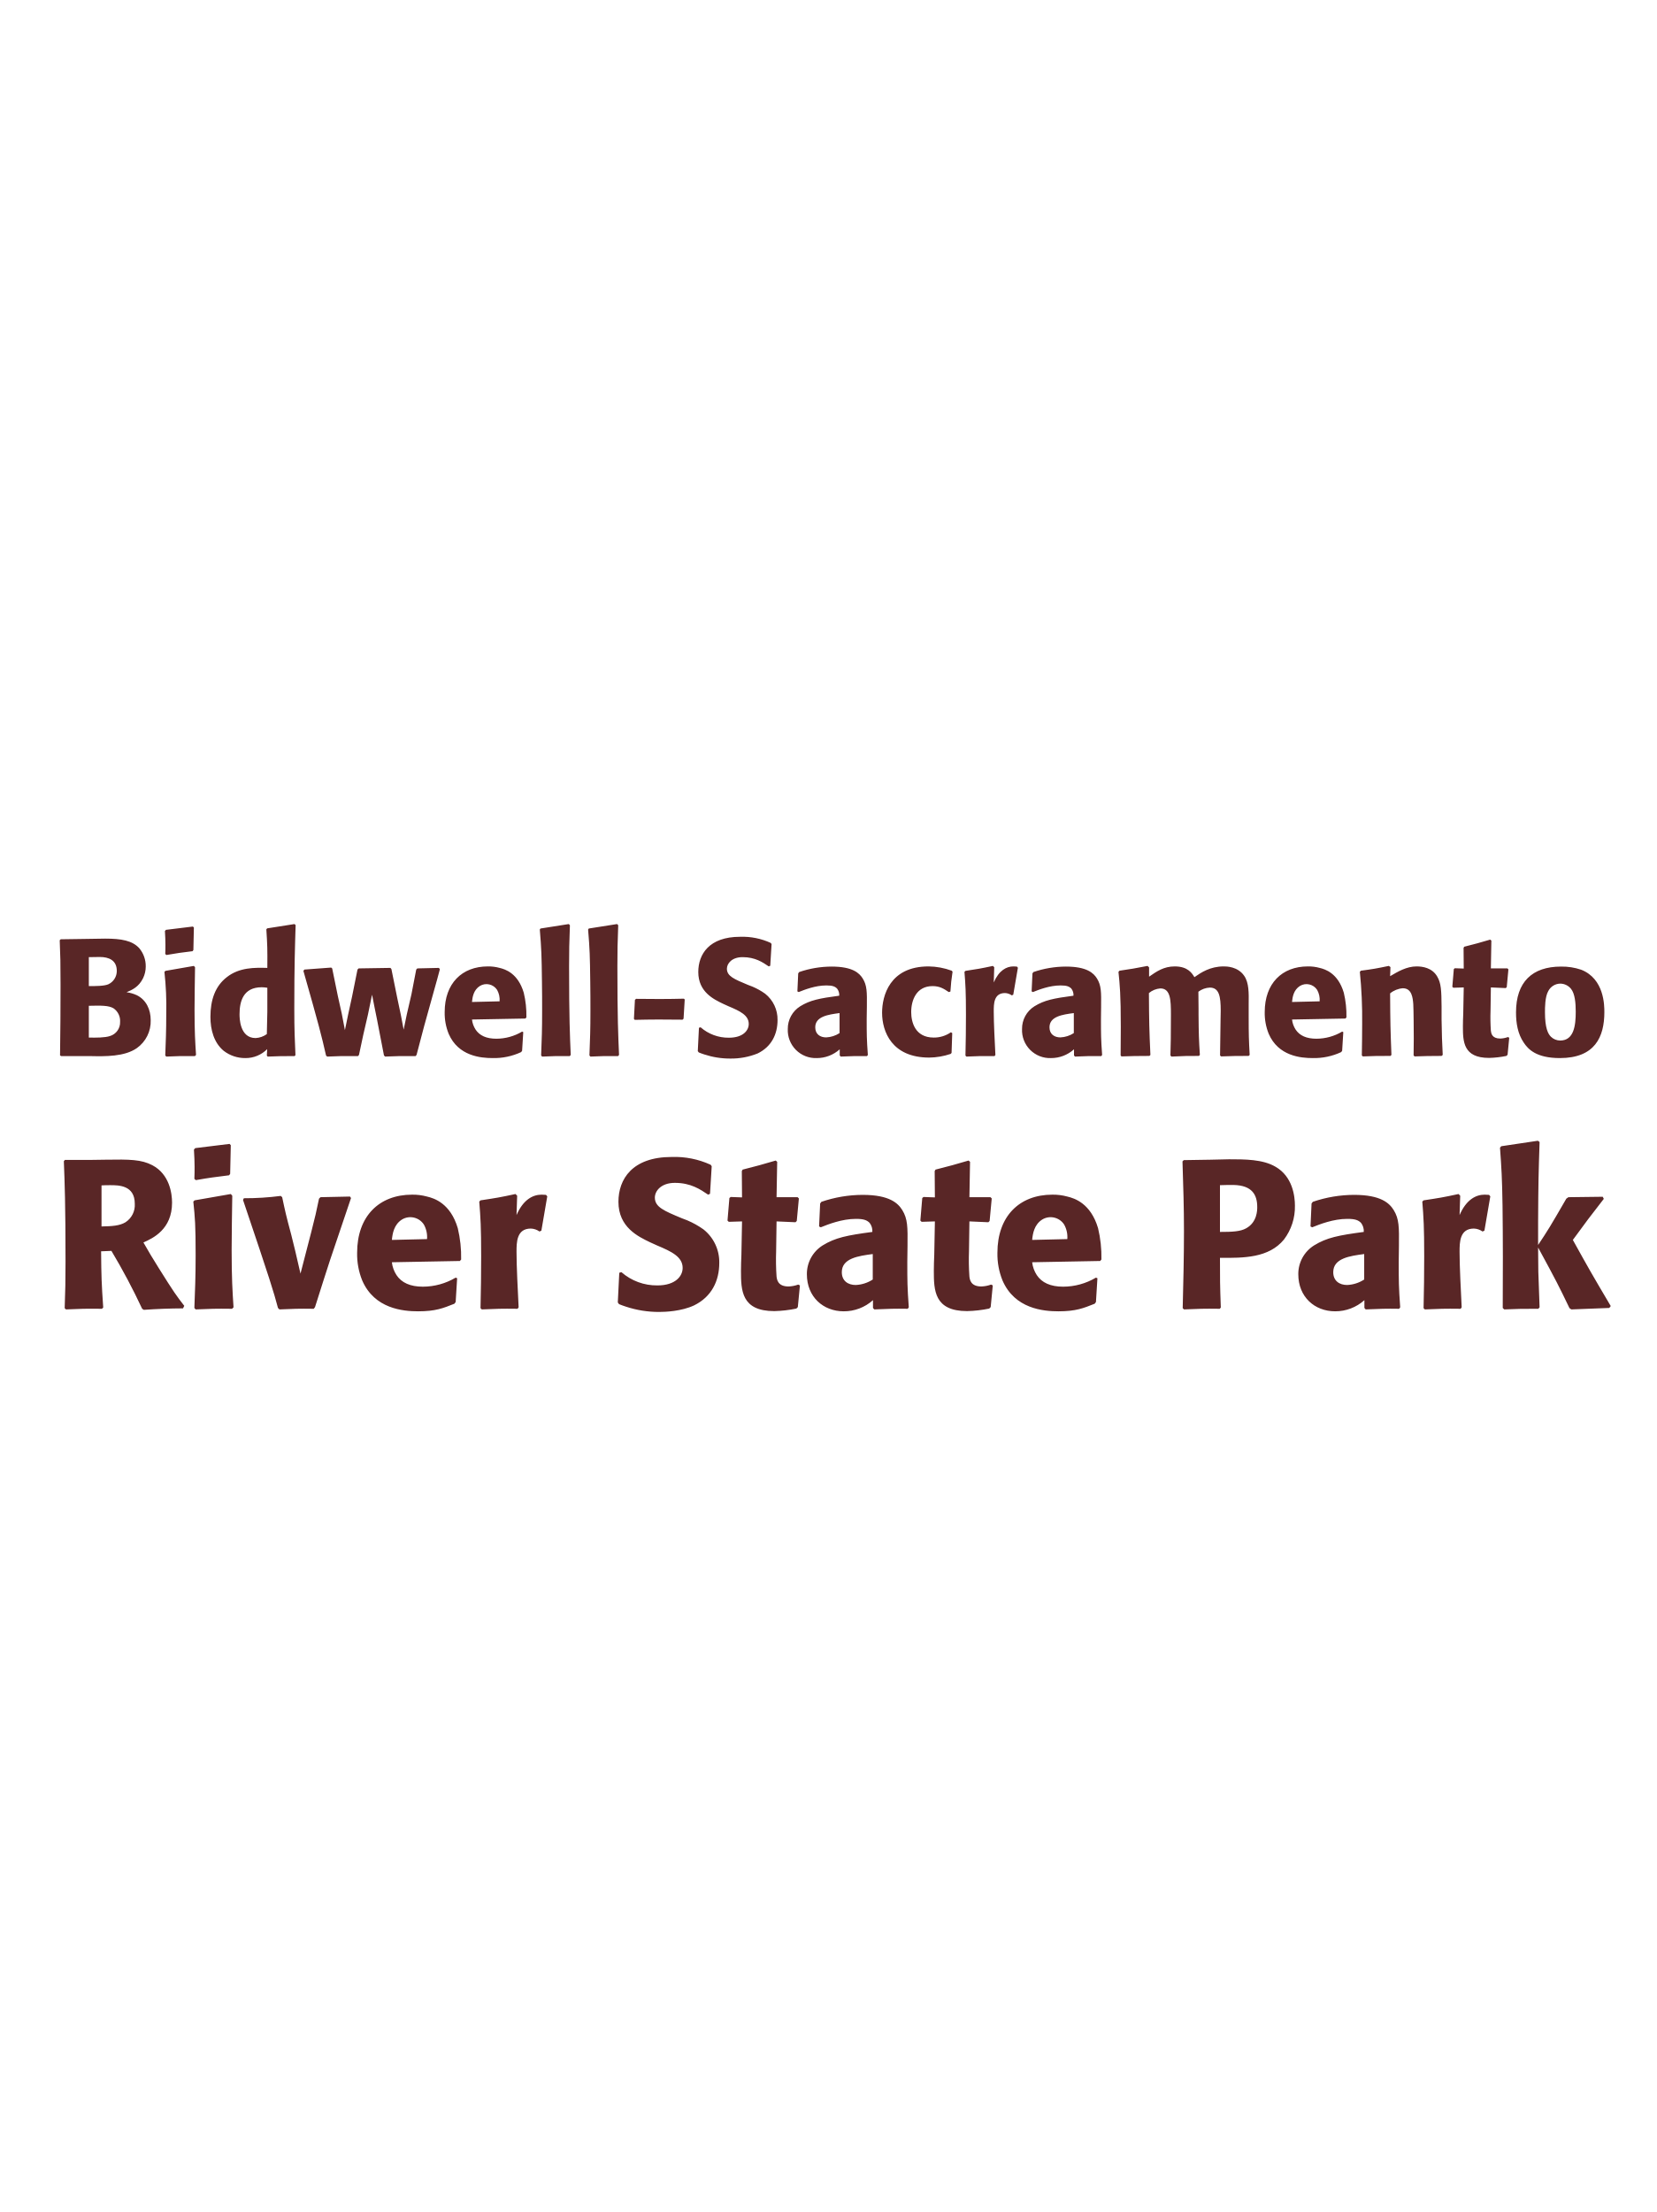
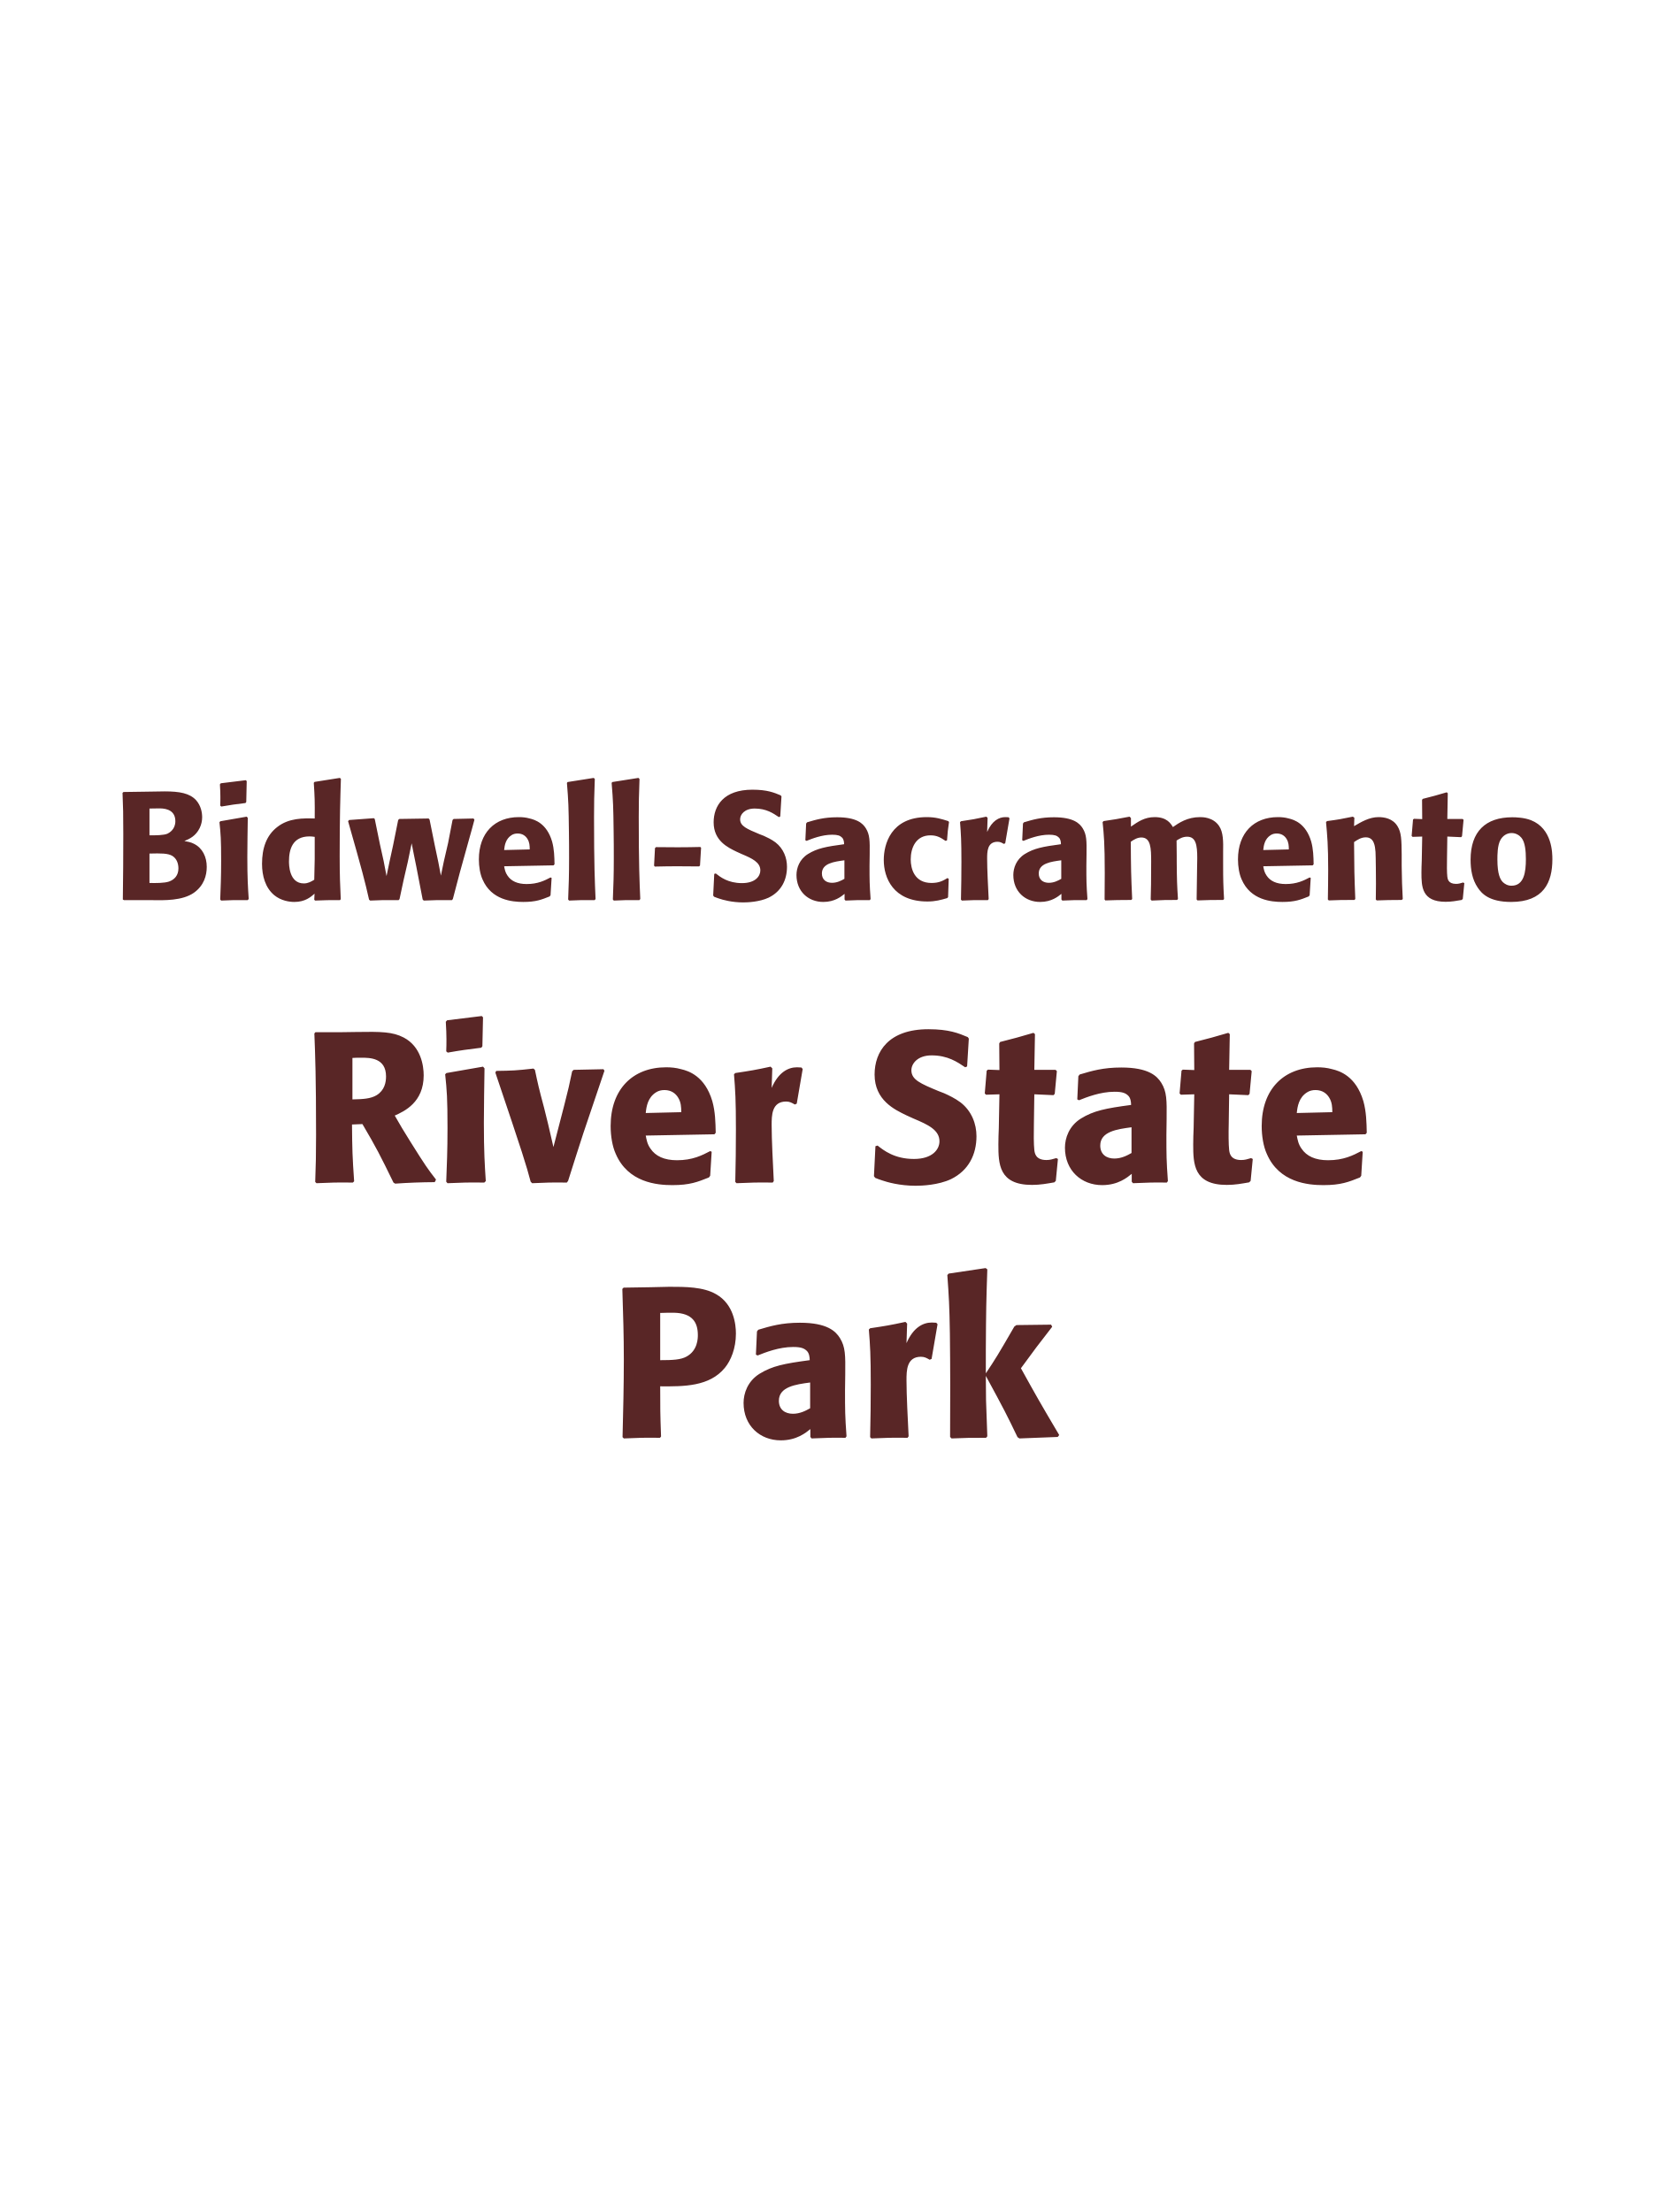
- <svg xmlns="http://www.w3.org/2000/svg" width="612" height="817" viewBox="0 0 612 817">
-   <defs>
-     <style>
-       .cls-1 {
-         fill: #592626;
-         fill-rule: evenodd;
-       }
-     </style>
-   </defs>
-   <path id="Bidwell-Sacramento_River_State_Park" data-name="Bidwell-Sacramento River State Park" class="cls-1" d="M33.242,390.066c5.683,0.122,12.711.244,17.295-2.934a12.146,12.146,0,0,0,5.133-10.327c0-3.912-1.65-7.517-5.133-9.228a13.5,13.5,0,0,0-3.789-1.1c2.078-.856,4.522-1.956,6.111-5.195a9.908,9.908,0,0,0,.978-4.277,10.26,10.26,0,0,0-2.444-6.845c-2.567-2.75-6.539-3.483-12.528-3.483-2.078,0-5.806.061-7.883,0.122l-8.556.122-0.367.367c0.244,5.866.306,8.128,0.306,16.561,0,8.678-.061,17.3-0.183,25.972l0.428,0.245H33.242Zm-0.428-18.578c4.645-.122,7.333-0.122,9.106.917a5.634,5.634,0,0,1,2.444,5.011,5.253,5.253,0,0,1-3.789,5.255c-1.833.611-5.133,0.611-7.761,0.55V371.488Zm0-17.967c1.283,0,2.995-.061,4.033-0.061,3.3,0,6.294,1.161,6.294,5.133a5.4,5.4,0,0,1-3.117,4.95c-1.528.673-4.767,0.673-7.211,0.673V353.521Zm39.6,36.117c-0.306-4.706-.55-8.311-0.55-16.745,0-5.194.122-10.45,0.183-15.644l-0.428-.489-10.511,1.833-0.367.367a115.893,115.893,0,0,1,.672,15.461c0,6.661-.183,10.389-0.367,15.4l0.367,0.428c4.4-.183,5.622-0.244,10.572-0.183Zm-0.978-38.745,0.183-8.311-0.367-.366-9.961,1.222-0.367.428c0.122,2.2.183,3.483,0.183,4.95,0,1.161,0,2.383-.061,3.544l0.428,0.367c4.156-.734,5.317-0.856,9.656-1.406ZM109.142,389.7c-0.245-5.5-.428-9.167-0.428-17.172,0-16.134.245-22.795,0.489-30.861l-0.428-.367-10.083,1.589-0.305.366c0.367,5.745.428,7.273,0.367,14.239-4.583-.122-10.328-0.244-14.972,3.423-4.278,3.3-6.05,8.372-6.05,14.666,0,4.767,1.283,9.534,4.889,12.528a12.885,12.885,0,0,0,8.006,2.689,11.2,11.2,0,0,0,8.067-3.3l-0.122,2.383,0.306,0.367c4.217-.183,5.378-0.183,9.961-0.183ZM98.753,364.827c0.061,8.128,0,9.716-.183,17.111a7.731,7.731,0,0,1-4.156,1.467c-5.928,0-5.928-7.578-5.928-8.8,0-4.706,1.344-9.962,8.189-9.962A13.719,13.719,0,0,1,98.753,364.827Zm55.122,24.811c2.445-9.472,2.872-10.939,6.539-24.078,0.734-2.5,1.406-5.072,2.078-7.578l-0.367-.489-7.944.184-0.428.428-1.772,9.166-1.711,7.395-1.161,5.622-1.039-5.439-1.345-6.356-2.139-10.572-0.366-.428-11.734.184-0.428.428-2.016,10.022-1.467,6.722-1.161,5.622-1.161-6.05-1.467-6.6-2.078-10.144-0.366-.306-9.9.734-0.367.488c5.745,20.167,6.661,23.773,8.372,31.289l0.428,0.367c4.217-.183,5.745-0.244,11.367-0.183l0.366-.428,1.589-7.456,1.711-7.394,1.528-7.4,0.917,4.645,0.917,4.522,2.566,13.261,0.428,0.428c4.522-.183,6.356-0.244,11.245-0.183Zm38.989-8.617a18.668,18.668,0,0,1-9.533,2.628c-3.667,0-6.173-1.161-7.639-3.361a8.653,8.653,0,0,1-1.345-3.728l19.739-.367,0.367-.427a35.806,35.806,0,0,0-.978-9.106c-2.139-7.211-6.844-8.678-8.922-9.167a15.681,15.681,0,0,0-4.339-.55c-9.594,0-15.95,6.3-15.95,16.867a20.339,20.339,0,0,0,1.467,8.006c3.544,8.25,11.855,8.983,16.255,8.983a23.6,23.6,0,0,0,10.511-2.2l0.367-.489,0.428-6.905Zm-18.517-10.939c0.184-1.894.611-4.461,2.934-5.927a4.688,4.688,0,0,1,6.355,1.466,7.465,7.465,0,0,1,.917,4.217Zm36.484,19.556c-0.306-7.028-.611-13.445-0.611-32.756,0-5.805.061-8.555,0.305-15.155L210.1,341.3l-10.45,1.65-0.244.367c0.611,7.455.672,9.472,0.794,19.372,0.061,3.605.061,7.211,0.061,10.817,0,6.6-.122,10.266-0.366,16.316l0.366,0.428c4.095-.183,5.745-0.244,10.206-0.183Zm17.844,0c-0.305-7.028-.611-13.445-0.611-32.756,0-5.805.061-8.555,0.306-15.155l-0.428-.428-10.45,1.65-0.245.367c0.611,7.455.672,9.472,0.795,19.372,0.061,3.605.061,7.211,0.061,10.817,0,6.6-.122,10.266-0.367,16.316l0.367,0.428c4.094-.183,5.744-0.244,10.2-0.183Zm23.956-20.778c-2.934.061-5.317,0.122-8.923,0.122-2.933,0-5.866-.061-8.739-0.061l-0.427.367-0.367,7.028,0.306,0.366c3.422-.061,5.439-0.122,8.677-0.122,3,0,5.989.061,8.984,0.061l0.366-.366,0.428-7.089Zm23.711-5.072c-5.134-2.139-7.822-3.239-7.822-5.989,0-1.895,1.772-4.278,5.805-4.278,4.645,0,7.4,1.895,9.656,3.422l0.55-.244,0.489-8.006-0.306-.427A25.032,25.032,0,0,0,273.408,346c-11.488,0-15.461,6.478-15.461,13.017,0,7.395,5.745,10.084,9.167,11.734l2.017,0.916c4.216,1.772,7.455,3.3,7.455,6.539,0,2.322-2.016,5.072-7.333,5.072a15.588,15.588,0,0,1-10.45-3.85l-0.611.184-0.428,8.616,0.367,0.489c0.672,0.245,1.344.55,2.016,0.734a30.446,30.446,0,0,0,9.6,1.527,26.022,26.022,0,0,0,10.144-1.894c5.134-2.506,7.334-7.15,7.334-12.345a12.111,12.111,0,0,0-4.584-9.716,24.78,24.78,0,0,0-4.705-2.628Zm43.878,8.067c0.061-5.5.061-7.884-1.528-10.45-1.222-1.956-3.667-4.4-11.489-4.4a37.188,37.188,0,0,0-11.978,2.016l-0.367.489-0.305,6.661,0.489,0.245c2.139-.856,6.111-2.445,10.205-2.445,2.261,0,3.178.367,3.973,1.161a3.854,3.854,0,0,1,.794,2.628c-7.333.978-10.756,1.65-14.422,3.911a9.773,9.773,0,0,0-4.584,8.373A10.316,10.316,0,0,0,301.7,390.8a12.633,12.633,0,0,0,8.494-3.239v2.261l0.367,0.428c4.4-.183,5.744-0.244,9.717-0.183l0.305-.428c-0.427-5.989-.427-7.517-0.427-13.261Zm-10.084,9.716a9.887,9.887,0,0,1-4.95,1.589c-2.2,0-4.033-1.161-4.033-3.728,0-4.033,4.828-4.705,8.983-5.255v7.394Zm41.128-.305a10.883,10.883,0,0,1-6.355,1.955c-6.906,0-8.312-5.744-8.312-9.411,0-4.461,1.956-9.594,7.884-9.594,2.689,0,4.155.977,5.989,2.2l0.611-.184c0.244-3.239.305-4.094,0.794-7.333l-0.305-.367a25.421,25.421,0,0,0-8.556-1.589c-14.361,0-17.172,10.878-17.172,17.112,0,7.027,3.666,16.561,17.416,16.561a25.581,25.581,0,0,0,7.884-1.345l0.367-.366,0.244-7.334ZM374.3,367.393l1.711-9.961-0.367-.427c-0.427,0-.855-0.062-1.283-0.062-2.506,0-5.317,1.406-7.272,5.928l0.183-5.622-0.489-.489c-4.522.978-5.683,1.161-10.144,1.833l-0.367.367c0.367,4.583.55,7.333,0.55,15.828,0,5.011-.061,10.022-0.183,15.094l0.366,0.367c4.523-.183,5.5-0.244,10.389-0.183l0.306-.428c-0.245-4.95-.611-11.856-0.611-16.072,0-2.75,0-6.784,4.155-6.784a4.577,4.577,0,0,1,2.506.856Zm32.45,4.462c0.061-5.5.061-7.884-1.528-10.45-1.222-1.956-3.667-4.4-11.489-4.4a37.2,37.2,0,0,0-11.978,2.016l-0.366.489-0.306,6.661,0.489,0.245c2.139-.856,6.111-2.445,10.206-2.445,2.261,0,3.177.367,3.972,1.161a3.854,3.854,0,0,1,.794,2.628c-7.333.978-10.755,1.65-14.422,3.911a9.774,9.774,0,0,0-4.583,8.373A10.316,10.316,0,0,0,388.236,390.8a12.636,12.636,0,0,0,8.5-3.239v2.261l0.366,0.428c4.4-.183,5.745-0.244,9.717-0.183l0.306-.428c-0.428-5.989-.428-7.517-0.428-13.261Zm-10.083,9.716a9.894,9.894,0,0,1-4.95,1.589c-2.2,0-4.034-1.161-4.034-3.728,0-4.033,4.828-4.705,8.984-5.255v7.394Zm64.961,8.067c-0.306-5.683-.367-7.272-0.367-14.178v-4.583c0.061-4.1.122-7.884-1.65-10.45-2.383-3.484-6.6-3.484-7.578-3.484-5.011,0-8.372,2.262-10.816,3.973-0.856-1.406-2.384-3.973-7.273-3.973-4.033,0-6.661,1.834-9.472,3.789V357.31l-0.55-.55c-4.767.917-6.111,1.161-10.389,1.772l-0.367.428c0.489,4.889.856,8.25,0.856,20.35,0,3.484-.061,7.028-0.061,10.511l0.306,0.367c3.911-.122,5.255-0.183,10.327-0.183l0.367-.367c-0.428-9.411-.489-12.222-0.55-22.856a7.511,7.511,0,0,1,4.217-1.711c3.789,0,3.911,4.339,3.911,9.595,0,8.861-.061,10.2-0.184,15.155l0.367,0.428c4.645-.244,5.928-0.244,10.145-0.244l0.366-.367c-0.366-5.806-.427-7.517-0.489-14.911v-2.261l-0.061-6.173a7.548,7.548,0,0,1,4.217-1.527c3.483,0,4.033,3.3,4.033,8.555,0,1.161-.061,2.322-0.061,3.484-0.061,2.077-.122,11.183-0.183,13.016l0.367,0.367c4.583-.183,5.927-0.183,10.2-0.183Zm34.161-8.617a18.669,18.669,0,0,1-9.534,2.628c-3.666,0-6.172-1.161-7.638-3.361a8.653,8.653,0,0,1-1.345-3.728l19.739-.367,0.367-.427a35.806,35.806,0,0,0-.978-9.106c-2.139-7.211-6.844-8.678-8.922-9.167a15.686,15.686,0,0,0-4.339-.55c-9.595,0-15.95,6.3-15.95,16.867a20.357,20.357,0,0,0,1.466,8.006c3.545,8.25,11.856,8.983,16.256,8.983a23.608,23.608,0,0,0,10.511-2.2l0.367-.489,0.428-6.905Zm-18.517-10.939c0.183-1.894.611-4.461,2.933-5.927a4.69,4.69,0,0,1,6.356,1.466,7.465,7.465,0,0,1,.917,4.217Zm55.672,19.556c-0.3-5.378-.3-7.089-0.427-13.078v-4.767c-0.062-5.866-.123-8.677-1.65-11.183-1.895-3.178-5.378-3.667-7.578-3.667-3.728,0-6.967,1.956-9.778,3.606l0.122-3.361-0.611-.428c-4.7.978-5.744,1.161-10.328,1.772l-0.366.428a170.247,170.247,0,0,1,.855,19.128c0,3.911-.061,7.822-0.122,11.733l0.367,0.367c4.4-.183,5.316-0.183,10.2-0.183l0.367-.367c-0.367-9.411-.428-11.794-0.489-22.733a8.387,8.387,0,0,1,4.706-1.895c3.361,0,3.666,3.606,3.85,5.806,0.122,2.016.183,10.389,0.183,12.711,0,2.078-.061,4.217-0.061,6.294l0.366,0.367c4.034-.122,5.073-0.183,9.962-0.183Zm24.078-6.6a9.161,9.161,0,0,1-2.811.55c-3.117,0-3.361-1.956-3.483-2.872a69.87,69.87,0,0,1-.123-7.395l0.123-8.616,5.5,0.244,0.366-.367,0.611-6.539-0.366-.366h-6.111l0.183-10.267-0.428-.367c-4.155,1.223-5.255,1.528-9.594,2.628l-0.245.428,0.061,7.639-3.3-.122-0.366.305-0.55,6.539,0.366,0.367,3.85-.122-0.183,9.716c-0.061,1.528-.122,3.056-0.122,4.645,0,5.622.122,11.672,9.655,11.672a35.577,35.577,0,0,0,6.417-.733l0.428-.428,0.611-6.3Zm35.628-9.228c0-2.383,0-12.283-8.556-15.644a21.954,21.954,0,0,0-7.455-1.161c-10.634,0-16.622,5.683-16.622,16.927,0,3.912.611,7.884,2.872,11.184,1.589,2.383,4.583,5.683,13.322,5.683C589.17,390.8,592.653,382.977,592.653,373.81Zm-10.572-.061c0,5.011-.672,10.572-5.745,10.572a4.942,4.942,0,0,1-3.422-1.405c-1.039-1.039-2.2-3.117-2.2-9.045,0-1.772,0-5.683,1.222-7.822a5.062,5.062,0,0,1,4.461-2.75,5.142,5.142,0,0,1,3.912,1.894C581.775,366.966,582.081,370.449,582.081,373.749ZM41.16,462.011A236.705,236.705,0,0,1,52.515,483.4l0.622,0.389c2.411-.156,4.744-0.311,7.155-0.389s4.9-.155,7.311-0.155l0.467-.934c-2.955-3.811-3.811-4.977-9.411-13.921-2.489-3.967-3.733-6.067-5.678-9.489,3.5-1.555,10.577-4.822,10.577-14.7,0-3.422-.933-10.5-7.311-13.844C52.2,428.257,48,428.18,38.9,428.335l-5.444.078H23.972l-0.389.467c0.311,7.855.622,15.943,0.622,37.1,0,7.233-.078,10.733-0.311,17.188l0.467,0.466c5.677-.233,6.922-0.311,13.3-0.233l0.467-.467c-0.622-9.021-.7-11.51-0.778-20.765ZM37.5,437.824c1.089-.078,2.178-0.078,3.267-0.078,3.033,0,9.022,0,9.022,6.844a7.566,7.566,0,0,1-3.422,6.844c-2.178,1.322-4.977,1.478-8.866,1.555V437.824Zm48.767,45.031c-0.389-5.989-.7-10.578-0.7-21.31,0-6.611.156-13.3,0.233-19.911l-0.544-.622-13.377,2.333-0.467.467c0.622,5.911.856,8.633,0.856,19.677,0,8.477-.233,13.222-0.467,19.6l0.467,0.544c5.6-.233,7.155-0.311,13.455-0.233Zm-1.244-49.309,0.233-10.577-0.467-.467-12.677,1.556-0.467.544c0.156,2.8.233,4.433,0.233,6.3,0,1.477,0,3.033-.078,4.511l0.544,0.466c5.289-.933,6.766-1.089,12.288-1.789Zm31.344,49.231c2.489-7.777,3.966-12.6,5.6-17.5,2.1-6.3,5.522-16.411,7.7-22.788l-0.389-.544-10.888.233-0.544.544c-1.089,5.211-1.322,6.3-2.878,12.366l-3.966,15.322-1.945-8.4-1.477-5.988c-1.945-7.233-2.256-8.711-3.345-13.844l-0.544-.467a102.371,102.371,0,0,1-13.611.856l-0.311.622c10.344,30.643,11.2,33.521,12.911,39.9l0.544,0.544c5.055-.233,7.078-0.311,12.677-0.233Zm51.955-10.888a23.776,23.776,0,0,1-12.133,3.344c-4.666,0-7.855-1.478-9.722-4.278a11.01,11.01,0,0,1-1.711-4.744l25.121-.467,0.467-.544a45.638,45.638,0,0,0-1.244-11.588c-2.722-9.178-8.711-11.044-11.355-11.666a19.9,19.9,0,0,0-5.522-.7c-12.211,0-20.3,8.01-20.3,21.465a25.893,25.893,0,0,0,1.866,10.189c4.511,10.5,15.088,11.432,20.688,11.432,6.455,0,9.255-1.166,13.377-2.8l0.467-.623,0.544-8.788ZM144.76,457.967c0.234-2.411.778-5.677,3.734-7.544a5.967,5.967,0,0,1,8.088,1.867,9.5,9.5,0,0,1,1.167,5.366Zm55.222-3.422,2.178-12.677-0.467-.545c-0.544,0-1.089-.077-1.633-0.077-3.189,0-6.767,1.788-9.255,7.544l0.233-7.156-0.622-.622c-5.755,1.245-7.233,1.478-12.911,2.333l-0.466.467c0.466,5.833.7,9.333,0.7,20.144,0,6.377-.078,12.755-0.234,19.21l0.467,0.466c5.755-.233,7-0.311,13.222-0.233l0.388-.544c-0.311-6.3-.777-15.088-0.777-20.455,0-3.5,0-8.633,5.288-8.633a5.826,5.826,0,0,1,3.189,1.089Zm51.878-4.589c-6.533-2.722-9.955-4.122-9.955-7.622,0-2.411,2.255-5.444,7.388-5.444,5.911,0,9.411,2.411,12.289,4.356l0.7-.312,0.622-10.188-0.389-.544a31.855,31.855,0,0,0-14.388-2.878c-14.622,0-19.677,8.244-19.677,16.566,0,9.411,7.311,12.833,11.666,14.933l2.566,1.166c5.367,2.256,9.489,4.2,9.489,8.322,0,2.955-2.567,6.455-9.333,6.455a19.839,19.839,0,0,1-13.3-4.9l-0.778.234-0.544,10.966,0.466,0.622c0.856,0.311,1.711.7,2.567,0.933a38.7,38.7,0,0,0,12.21,1.945c2.333,0,8.244-.234,12.911-2.411,6.533-3.189,9.333-9.1,9.333-15.711a15.415,15.415,0,0,0-5.833-12.366,31.556,31.556,0,0,0-5.989-3.344Zm43.011,24.5a11.669,11.669,0,0,1-3.578.7c-3.966,0-4.277-2.489-4.433-3.655a89.18,89.18,0,0,1-.155-9.411l0.155-10.966,7,0.311,0.467-.467,0.777-8.321-0.466-.467H286.86l0.234-13.066-0.545-.467c-5.289,1.556-6.688,1.945-12.21,3.344l-0.311.545,0.077,9.722-4.2-.156-0.466.389-0.7,8.322,0.467,0.466,4.9-.155-0.233,12.366c-0.078,1.944-.156,3.889-0.156,5.911,0,7.155.156,14.855,12.289,14.855a45.168,45.168,0,0,0,8.166-.934l0.544-.544,0.778-8.011Zm40.366-14.233c0.078-7,.078-10.032-1.944-13.3-1.556-2.489-4.667-5.6-14.622-5.6a47.345,47.345,0,0,0-15.244,2.567l-0.466.622-0.389,8.477,0.622,0.312c2.722-1.089,7.777-3.111,12.988-3.111,2.878,0,4.045.466,5.056,1.477a4.909,4.909,0,0,1,1.011,3.345c-9.333,1.244-13.688,2.1-18.355,4.977a12.437,12.437,0,0,0-5.833,10.655c0,8.322,5.989,13.688,13.61,13.688a16.074,16.074,0,0,0,10.811-4.122v2.878l0.467,0.544c5.6-.233,7.31-0.311,12.366-0.233l0.389-.544c-0.545-7.622-.545-9.567-0.545-16.877ZM322.4,472.589a12.6,12.6,0,0,1-6.3,2.022c-2.8,0-5.134-1.478-5.134-4.745,0-5.133,6.145-5.988,11.433-6.688v9.411Zm43.711,1.866a11.669,11.669,0,0,1-3.577.7c-3.967,0-4.278-2.489-4.433-3.655a88.88,88.88,0,0,1-.156-9.411l0.156-10.966,7,0.311,0.467-.467,0.778-8.321-0.467-.467h-7.777l0.233-13.066-0.544-.467c-5.289,1.556-6.689,1.945-12.211,3.344l-0.311.545,0.078,9.722-4.2-.156-0.467.389-0.7,8.322,0.467,0.466,4.9-.155-0.234,12.366c-0.077,1.944-.155,3.889-0.155,5.911,0,7.155.155,14.855,12.288,14.855a45.168,45.168,0,0,0,8.166-.934l0.545-.544,0.778-8.011Zm38.733-2.566a23.773,23.773,0,0,1-12.133,3.344c-4.666,0-7.855-1.478-9.721-4.278a11,11,0,0,1-1.711-4.744l25.121-.467,0.466-.544a45.593,45.593,0,0,0-1.244-11.588c-2.722-9.178-8.711-11.044-11.355-11.666a19.9,19.9,0,0,0-5.522-.7c-12.211,0-20.3,8.01-20.3,21.465a25.893,25.893,0,0,0,1.866,10.189c4.511,10.5,15.089,11.432,20.688,11.432,6.456,0,9.255-1.166,13.377-2.8l0.467-.623,0.545-8.788Zm-23.565-13.922c0.233-2.411.777-5.677,3.733-7.544a5.967,5.967,0,0,1,8.088,1.867,9.5,9.5,0,0,1,1.167,5.366Zm65.877-29.632-9.877.156-0.467.466c0.312,10.111.545,16.877,0.545,25.821,0,9.489-.233,18.9-0.467,28.388l0.467,0.466c5.755-.233,7-0.311,13.221-0.233l0.389-.467c-0.311-8.477-.311-10.421-0.311-18.354,8.711,0.078,18.044.078,23.644-6.767a19.991,19.991,0,0,0,4.044-12.521c0-3.344-.778-10.733-7.233-14.388-4.667-2.722-11.277-2.722-17.111-2.722Zm3.5,9.411c1.711-.078,3.344-0.078,5.056-0.078,6.844,0.156,8.71,3.655,8.71,8.166,0,1.089,0,5.6-4.122,7.855-2.1,1.167-4.977,1.323-9.644,1.323V437.746Zm66.11,22.476c0.078-7,.078-10.032-1.944-13.3-1.555-2.489-4.666-5.6-14.622-5.6a47.333,47.333,0,0,0-15.243,2.567l-0.467.622-0.389,8.477,0.622,0.312c2.723-1.089,7.778-3.111,12.989-3.111,2.877,0,4.044.466,5.055,1.477a4.9,4.9,0,0,1,1.011,3.345c-9.333,1.244-13.688,2.1-18.355,4.977a12.437,12.437,0,0,0-5.833,10.655c0,8.322,5.989,13.688,13.611,13.688a16.074,16.074,0,0,0,10.81-4.122v2.878l0.467,0.544c5.6-.233,7.311-0.311,12.366-0.233l0.389-.544c-0.544-7.622-.544-9.567-0.544-16.877Zm-12.832,12.367a12.6,12.6,0,0,1-6.3,2.022c-2.8,0-5.133-1.478-5.133-4.745,0-5.133,6.144-5.988,11.433-6.688v9.411Zm44.411-18.044,2.177-12.677-0.466-.545c-0.545,0-1.089-.077-1.634-0.077-3.188,0-6.766,1.788-9.255,7.544l0.234-7.156-0.623-.622c-5.755,1.245-7.233,1.478-12.91,2.333l-0.467.467c0.467,5.833.7,9.333,0.7,20.144,0,6.377-.077,12.755-0.233,19.21l0.467,0.466c5.755-.233,7-0.311,13.221-0.233l0.389-.544c-0.311-6.3-.778-15.088-0.778-20.455,0-3.5,0-8.633,5.289-8.633a5.826,5.826,0,0,1,3.189,1.089Zm46.666,27.843c-7.311-12.366-8.089-13.766-14-24.421,5.367-7.311,5.911-8.088,11.433-15.166l-0.389-.778-12.677.156-0.778.544c-6.066,10.5-6.844,11.744-10.422,17.111V451.2c0.078-14.544.156-17.655,0.545-29.4l-0.622-.467-13.533,2.023-0.467.544c0.545,7.544.778,11.2,0.934,21.388,0.155,12.6.155,25.2,0.077,37.8l0.545,0.544c5.211-.233,6.688-0.233,12.6-0.233l0.467-.544-0.467-13.144-0.078-8.944c6.767,12.444,7.622,14.155,11.589,22.4l0.7,0.466,14-.544Z" />
+ <svg xmlns="http://www.w3.org/2000/svg" width="975" height="1300" viewBox="0 0 975 1300">
+   <path fill-rule="nonzero" fill="rgb(34.902%, 14.902%, 14.902%)" fill-opacity="1" d="M 88.477 529 C 96.848 529.18 107.195 529.359 113.945 524.68 C 119.887 520.449 121.508 514.512 121.508 509.469 C 121.508 503.711 119.074 498.398 113.945 495.879 C 112.234 494.98 110.258 494.621 108.367 494.262 C 111.426 493 115.027 491.379 117.367 486.609 C 118.355 484.539 118.805 482.379 118.805 480.309 C 118.805 477.43 118.086 473.469 115.207 470.23 C 111.426 466.18 105.574 465.102 96.758 465.102 C 93.695 465.102 88.207 465.191 85.145 465.281 L 72.547 465.461 L 72.008 466 C 72.367 474.641 72.457 477.969 72.457 490.391 C 72.457 503.172 72.367 515.859 72.188 528.641 L 72.816 529 L 88.477 529 M 87.848 501.641 C 94.688 501.461 98.645 501.461 101.258 502.988 C 103.867 504.609 104.855 507.488 104.855 510.371 C 104.855 514.422 102.605 516.941 99.277 518.109 C 96.574 519.012 91.715 519.012 87.848 518.922 L 87.848 501.641 M 87.848 475.18 C 89.734 475.18 92.258 475.09 93.785 475.09 C 98.645 475.09 103.055 476.801 103.055 482.648 C 103.055 487.422 99.547 489.398 98.465 489.941 C 96.215 490.93 91.445 490.93 87.848 490.93 Z M 146.168 528.371 C 145.715 521.441 145.355 516.129 145.355 503.711 C 145.355 496.059 145.535 488.32 145.625 480.672 L 144.996 479.949 L 129.516 482.648 L 128.977 483.191 C 129.695 490.031 129.965 493.18 129.965 505.961 C 129.965 515.77 129.695 521.262 129.426 528.641 L 129.965 529.27 C 136.445 529 138.246 528.91 145.535 529 L 146.168 528.371 M 144.727 471.309 L 144.996 459.07 L 144.457 458.531 L 129.785 460.328 L 129.246 460.961 C 129.426 464.199 129.516 466.09 129.516 468.25 C 129.516 469.961 129.516 471.762 129.426 473.469 L 130.055 474.012 C 136.176 472.93 137.887 472.75 144.277 471.941 Z M 200.258 528.461 C 199.898 520.359 199.629 514.961 199.629 503.172 C 199.629 479.41 199.988 469.602 200.348 457.719 L 199.719 457.18 L 184.867 459.52 L 184.418 460.059 C 184.957 468.52 185.047 470.77 184.957 481.031 C 178.207 480.852 169.746 480.672 162.906 486.07 C 156.609 490.93 153.996 498.398 153.996 507.672 C 153.996 514.691 155.887 521.711 161.199 526.121 C 165.156 529.359 170.02 530.078 172.988 530.078 C 179.379 530.078 182.707 527.109 184.867 525.219 L 184.688 528.73 L 185.137 529.27 C 191.348 529 193.059 529 199.809 529 L 200.258 528.461 M 184.957 491.828 C 185.047 503.801 184.957 506.141 184.688 517.031 C 182.887 518.109 181.086 519.191 178.566 519.191 C 169.836 519.191 169.836 508.031 169.836 506.23 C 169.836 499.301 171.816 491.559 181.898 491.559 C 182.887 491.559 183.699 491.648 184.957 491.828 Z M 266.137 528.371 C 269.738 514.422 270.367 512.262 275.766 492.91 C 276.848 489.219 277.836 485.441 278.828 481.75 L 278.289 481.031 L 266.586 481.301 L 265.957 481.93 L 263.348 495.43 L 260.828 506.32 L 259.117 514.602 L 257.586 506.59 L 255.605 497.23 L 252.457 481.66 L 251.918 481.031 L 234.637 481.301 L 234.008 481.93 L 231.039 496.691 L 228.879 506.59 L 227.168 514.871 L 225.457 505.961 L 223.297 496.238 L 220.238 481.301 L 219.695 480.852 L 205.117 481.93 L 204.578 482.648 C 213.039 512.352 214.387 517.66 216.906 528.73 L 217.539 529.27 C 223.746 529 225.996 528.91 234.277 529 L 234.816 528.371 L 237.156 517.391 L 239.676 506.5 L 241.926 495.609 L 243.277 502.449 L 244.629 509.109 L 248.406 528.641 L 249.039 529.27 C 255.695 529 258.398 528.91 265.598 529 Z M 323.555 515.68 C 320.137 517.48 316.086 519.551 309.516 519.551 C 304.117 519.551 300.426 517.84 298.266 514.602 C 296.914 512.711 296.645 510.91 296.285 509.109 L 325.355 508.57 L 325.895 507.941 C 325.805 503.531 325.715 499.031 324.457 494.531 C 321.305 483.91 314.375 481.75 311.316 481.031 C 309.066 480.398 306.996 480.219 304.926 480.219 C 290.797 480.219 281.434 489.488 281.434 505.059 C 281.434 509.289 282.156 513.699 283.594 516.852 C 288.816 529 301.055 530.078 307.535 530.078 C 315.004 530.078 318.246 528.73 323.016 526.84 L 323.555 526.121 L 324.184 515.949 L 323.555 515.68 M 296.285 499.57 C 296.555 496.781 297.184 493 300.605 490.84 C 301.684 490.121 302.945 489.852 304.207 489.852 C 307.176 489.852 308.977 491.379 309.965 493 C 311.227 494.98 311.316 497.141 311.316 499.211 Z M 350.016 528.371 C 349.566 518.02 349.117 508.57 349.117 480.129 C 349.117 471.578 349.207 467.531 349.566 457.809 L 348.938 457.18 L 333.547 459.609 L 333.188 460.148 C 334.086 471.129 334.176 474.102 334.355 488.68 C 334.449 493.988 334.449 499.301 334.449 504.609 C 334.449 514.328 334.266 519.73 333.906 528.641 L 334.449 529.27 C 340.477 529 342.906 528.91 349.477 529 Z M 376.293 528.371 C 375.844 518.02 375.395 508.57 375.395 480.129 C 375.395 471.578 375.484 467.531 375.844 457.809 L 375.215 457.18 L 359.824 459.609 L 359.465 460.148 C 360.363 471.129 360.453 474.102 360.633 488.68 C 360.727 493.988 360.727 499.301 360.727 504.609 C 360.727 514.328 360.543 519.73 360.184 528.641 L 360.727 529.27 C 366.754 529 369.184 528.91 375.754 529 Z M 411.574 497.77 C 407.258 497.859 403.746 497.949 398.438 497.949 C 394.117 497.949 389.797 497.859 385.566 497.859 L 384.938 498.398 L 384.395 508.75 L 384.848 509.289 C 389.887 509.199 392.855 509.109 397.625 509.109 C 402.035 509.109 406.445 509.199 410.855 509.199 L 411.395 508.66 L 412.027 498.219 Z M 446.496 490.301 C 438.938 487.148 434.977 485.531 434.977 481.48 C 434.977 478.691 437.586 475.18 443.527 475.18 C 450.367 475.18 454.414 477.969 457.746 480.219 L 458.555 479.859 L 459.277 468.07 L 458.824 467.441 C 454.957 465.82 450.906 464.109 442.176 464.109 C 425.258 464.109 419.406 473.648 419.406 483.281 C 419.406 494.172 427.867 498.129 432.906 500.559 L 435.875 501.91 C 442.086 504.52 446.855 506.77 446.855 511.539 C 446.855 514.961 443.887 519.012 436.055 519.012 C 427.867 519.012 423.277 515.41 420.664 513.34 L 419.766 513.609 L 419.137 526.301 L 419.676 527.02 C 420.664 527.379 421.656 527.828 422.645 528.102 C 424.715 528.82 430.027 530.352 436.777 530.352 C 439.477 530.352 446.316 530.078 451.715 527.559 C 459.277 523.871 462.516 517.031 462.516 509.379 C 462.516 504.25 460.535 498.762 455.766 495.07 C 453.336 493.27 450.996 492.191 448.836 491.199 Z M 511.113 502.18 C 511.203 494.078 511.203 490.57 508.863 486.789 C 507.062 483.91 503.465 480.309 491.945 480.309 C 484.203 480.309 479.434 481.75 474.305 483.281 L 473.766 484 L 473.312 493.809 L 474.035 494.172 C 477.184 492.91 483.035 490.57 489.062 490.57 C 492.395 490.57 493.742 491.109 494.914 492.281 C 495.812 493.18 496.086 494.801 496.086 496.148 C 485.285 497.59 480.242 498.578 474.844 501.91 C 469.805 505.059 468.094 510.191 468.094 514.238 C 468.094 523.871 475.023 530.078 483.844 530.078 C 490.594 530.078 494.465 526.84 496.355 525.309 L 496.355 528.641 L 496.895 529.27 C 503.375 529 505.355 528.91 511.203 529 L 511.652 528.371 C 511.023 519.551 511.023 517.301 511.023 508.84 L 511.113 502.18 M 496.266 516.488 C 494.375 517.57 491.945 518.828 488.973 518.828 C 485.734 518.828 483.035 517.121 483.035 513.34 C 483.035 507.398 490.145 506.41 496.266 505.602 Z M 556.836 516.039 C 554.406 517.48 552.066 518.922 547.477 518.922 C 537.305 518.922 535.234 510.461 535.234 505.059 C 535.234 498.488 538.117 490.93 546.848 490.93 C 550.805 490.93 552.965 492.371 555.668 494.172 L 556.566 493.898 C 556.926 489.129 557.016 487.871 557.734 483.102 L 557.285 482.559 C 553.324 481.301 549.906 480.219 544.688 480.219 C 523.535 480.219 519.395 496.238 519.395 505.422 C 519.395 515.77 524.797 529.809 545.047 529.809 C 549.816 529.809 552.875 528.91 556.656 527.828 L 557.195 527.289 L 557.555 516.488 Z M 590.766 495.609 L 593.285 480.941 L 592.746 480.309 C 592.117 480.309 591.484 480.219 590.855 480.219 C 587.164 480.219 583.027 482.289 580.145 488.949 L 580.414 480.672 L 579.695 479.949 C 573.035 481.391 571.324 481.66 564.754 482.648 L 564.215 483.191 C 564.754 489.941 565.027 493.988 565.027 506.5 C 565.027 513.879 564.934 521.262 564.754 528.73 L 565.297 529.27 C 571.957 529 573.395 528.91 580.594 529 L 581.047 528.371 C 580.684 521.078 580.145 510.91 580.145 504.699 C 580.145 500.648 580.145 494.711 586.266 494.711 C 587.797 494.711 588.695 495.25 589.957 495.969 Z M 638.555 502.18 C 638.645 494.078 638.645 490.57 636.305 486.789 C 634.504 483.91 630.906 480.309 619.387 480.309 C 611.645 480.309 606.875 481.75 601.746 483.281 L 601.207 484 L 600.754 493.809 L 601.477 494.172 C 604.625 492.91 610.477 490.57 616.504 490.57 C 619.836 490.57 621.184 491.109 622.355 492.281 C 623.254 493.18 623.527 494.801 623.527 496.148 C 612.727 497.59 607.684 498.578 602.285 501.91 C 597.246 505.059 595.535 510.191 595.535 514.238 C 595.535 523.871 602.465 530.078 611.285 530.078 C 618.035 530.078 621.906 526.84 623.797 525.309 L 623.797 528.641 L 624.336 529.27 C 630.816 529 632.797 528.91 638.645 529 L 639.094 528.371 C 638.465 519.551 638.465 517.301 638.465 508.84 L 638.555 502.18 M 623.707 516.488 C 621.816 517.57 619.387 518.828 616.414 518.828 C 613.176 518.828 610.477 517.121 610.477 513.34 C 610.477 507.398 617.586 506.41 623.707 505.602 Z M 719.379 528.371 C 718.926 520 718.836 517.66 718.836 507.488 L 718.836 500.738 C 718.926 494.711 719.016 489.129 716.406 485.352 C 712.898 480.219 706.688 480.219 705.246 480.219 C 697.867 480.219 692.918 483.551 689.316 486.07 C 688.059 484 685.809 480.219 678.609 480.219 C 672.668 480.219 668.797 482.922 664.656 485.801 L 664.656 480.762 L 663.848 479.949 C 656.828 481.301 654.848 481.66 648.547 482.559 L 648.008 483.191 C 648.727 490.391 649.266 495.34 649.266 513.16 C 649.266 518.289 649.176 523.512 649.176 528.641 L 649.629 529.18 C 655.387 529 657.367 528.91 664.836 528.91 L 665.379 528.371 C 664.746 514.512 664.656 510.371 664.566 494.711 C 666.457 493.359 668.527 492.191 670.777 492.191 C 676.359 492.191 676.539 498.578 676.539 506.32 C 676.539 519.371 676.449 521.352 676.266 528.641 L 676.809 529.27 C 683.648 528.91 685.539 528.91 691.746 528.91 L 692.289 528.371 C 691.746 519.82 691.656 517.301 691.566 506.41 L 691.566 503.078 L 691.477 493.988 C 693.008 493 694.988 491.738 697.688 491.738 C 702.816 491.738 703.629 496.602 703.629 504.34 C 703.629 506.051 703.539 507.762 703.539 509.469 C 703.449 512.531 703.359 525.941 703.266 528.641 L 703.809 529.18 C 710.559 528.91 712.539 528.91 718.836 528.91 Z M 769.684 515.68 C 766.266 517.48 762.215 519.551 755.645 519.551 C 750.246 519.551 746.555 517.84 744.395 514.602 C 743.043 512.711 742.773 510.91 742.414 509.109 L 771.484 508.57 L 772.023 507.941 C 771.934 503.531 771.844 499.031 770.586 494.531 C 767.434 483.91 760.504 481.75 757.445 481.031 C 755.195 480.398 753.125 480.219 751.055 480.219 C 736.926 480.219 727.562 489.488 727.562 505.059 C 727.562 509.289 728.285 513.699 729.723 516.852 C 734.945 529 747.184 530.078 753.664 530.078 C 761.133 530.078 764.375 528.73 769.145 526.84 L 769.684 526.121 L 770.312 515.949 L 769.684 515.68 M 742.414 499.57 C 742.684 496.781 743.312 493 746.734 490.84 C 747.812 490.121 749.074 489.852 750.336 489.852 C 753.305 489.852 755.105 491.379 756.094 493 C 757.355 494.98 757.445 497.141 757.445 499.211 Z M 824.406 528.371 C 823.957 520.449 823.957 517.93 823.777 509.109 L 823.777 502.09 C 823.688 493.449 823.598 489.309 821.348 485.621 C 818.555 480.941 813.426 480.219 810.188 480.219 C 804.695 480.219 799.926 483.102 795.785 485.531 L 795.965 480.578 L 795.066 479.949 C 788.137 481.391 786.605 481.66 779.855 482.559 L 779.316 483.191 C 780.035 491.02 780.578 496.691 780.578 511.359 C 780.578 517.121 780.484 522.879 780.395 528.641 L 780.938 529.18 C 787.418 528.91 788.766 528.91 795.965 528.91 L 796.508 528.371 C 795.965 514.512 795.875 511 795.785 494.891 C 797.676 493.629 799.836 492.102 802.715 492.102 C 807.668 492.102 808.117 497.41 808.387 500.648 C 808.566 503.621 808.656 515.949 808.656 519.371 C 808.656 522.43 808.566 525.578 808.566 528.641 L 809.105 529.18 C 815.047 529 816.578 528.91 823.777 528.91 Z M 859.867 518.648 C 858.336 519.102 857.254 519.461 855.727 519.461 C 851.137 519.461 850.777 516.578 850.594 515.23 C 850.324 512.891 850.324 507.941 850.414 504.34 L 850.594 491.648 L 858.695 492.012 L 859.234 491.469 L 860.137 481.84 L 859.594 481.301 L 850.594 481.301 L 850.867 466.18 L 850.234 465.641 C 844.117 467.441 842.496 467.891 836.105 469.512 L 835.746 470.141 L 835.836 481.391 L 830.977 481.211 L 830.438 481.66 L 829.625 491.289 L 830.164 491.828 L 835.836 491.648 L 835.566 505.961 C 835.477 508.211 835.387 510.461 835.387 512.801 C 835.387 521.078 835.566 529.988 849.605 529.988 C 853.117 529.988 855.906 529.449 859.055 528.91 L 859.688 528.281 L 860.586 519.012 Z M 912.336 505.059 C 912.336 501.551 912.336 486.969 899.734 482.02 C 895.773 480.488 891.094 480.309 888.754 480.309 C 873.094 480.309 864.273 488.68 864.273 505.238 C 864.273 511 865.176 516.852 868.504 521.711 C 870.844 525.219 875.254 530.078 888.125 530.078 C 907.203 530.078 912.336 518.559 912.336 505.059 M 896.766 504.969 C 896.766 512.352 895.773 520.539 888.305 520.539 C 885.965 520.539 884.344 519.461 883.266 518.469 C 881.734 516.941 880.023 513.879 880.023 505.148 C 880.023 502.539 880.023 496.781 881.824 493.629 C 883.176 491.199 885.516 489.578 888.395 489.578 C 890.914 489.578 892.984 490.93 894.156 492.371 C 896.316 494.98 896.766 500.109 896.766 504.969 Z M 915.484 529 " />
+   <path fill-rule="nonzero" fill="rgb(34.902%, 14.902%, 14.902%)" fill-opacity="1" d="M 213 660.625 C 221.375 674.875 223.25 678.625 231.25 695 L 232.25 695.625 C 236.125 695.375 239.875 695.125 243.75 695 C 247.625 694.875 251.625 694.75 255.5 694.75 L 256.25 693.25 C 251.5 687.125 250.125 685.25 241.125 670.875 C 237.125 664.5 235.125 661.125 232 655.625 C 237.625 653.125 249 647.875 249 632 C 249 626.5 247.5 615.125 237.25 609.75 C 230.75 606.375 224 606.25 209.375 606.5 L 200.625 606.625 L 185.375 606.625 L 184.75 607.375 C 185.25 620 185.75 633 185.75 667 C 185.75 678.625 185.625 684.25 185.25 694.625 L 186 695.375 C 195.125 695 197.125 694.875 207.375 695 L 208.125 694.25 C 207.125 679.75 207 675.75 206.875 660.875 L 213 660.625 M 207.125 621.75 C 208.875 621.625 210.625 621.625 212.375 621.625 C 217.25 621.625 226.875 621.625 226.875 632.625 C 226.875 636.125 226 640.75 221.375 643.625 C 217.875 645.75 213.375 646 207.125 646.125 Z M 285.5 694.125 C 284.875 684.5 284.375 677.125 284.375 659.875 C 284.375 649.25 284.625 638.5 284.75 627.875 L 283.875 626.875 L 262.375 630.625 L 261.625 631.375 C 262.625 640.875 263 645.25 263 663 C 263 676.625 262.625 684.25 262.25 694.5 L 263 695.375 C 272 695 274.5 694.875 284.625 695 L 285.5 694.125 M 283.5 614.875 L 283.875 597.875 L 283.125 597.125 L 262.75 599.625 L 262 600.5 C 262.25 605 262.375 607.625 262.375 610.625 C 262.375 613 262.375 615.5 262.25 617.875 L 263.125 618.625 C 271.625 617.125 274 616.875 282.875 615.75 Z M 333.875 694 C 337.875 681.5 340.25 673.75 342.875 665.875 C 346.25 655.75 351.75 639.5 355.25 629.25 L 354.625 628.375 L 337.125 628.75 L 336.25 629.625 C 334.5 638 334.125 639.75 331.625 649.5 L 325.25 674.125 L 322.125 660.625 L 319.75 651 C 316.625 639.375 316.125 637 314.375 628.75 L 313.5 628 C 303.625 629.125 301.125 629.25 291.625 629.375 L 291.125 630.375 C 307.75 679.625 309.125 684.25 311.875 694.5 L 312.75 695.375 C 320.875 695 324.125 694.875 333.125 695 Z M 417.375 676.5 C 412.625 679 407 681.875 397.875 681.875 C 390.375 681.875 385.25 679.5 382.25 675 C 380.375 672.375 380 669.875 379.5 667.375 L 419.875 666.625 L 420.625 665.75 C 420.5 659.625 420.375 653.375 418.625 647.125 C 414.25 632.375 404.625 629.375 400.375 628.375 C 397.25 627.5 394.375 627.25 391.5 627.25 C 371.875 627.25 358.875 640.125 358.875 661.75 C 358.875 667.625 359.875 673.75 361.875 678.125 C 369.125 695 386.125 696.5 395.125 696.5 C 405.5 696.5 410 694.625 416.625 692 L 417.375 691 L 418.25 676.875 L 417.375 676.5 M 379.5 654.125 C 379.875 650.25 380.75 645 385.5 642 C 387 641 388.75 640.625 390.5 640.625 C 394.625 640.625 397.125 642.75 398.5 645 C 400.25 647.75 400.375 650.75 400.375 653.625 Z M 468.25 648.625 L 471.75 628.25 L 471 627.375 C 470.125 627.375 469.25 627.25 468.375 627.25 C 463.25 627.25 457.5 630.125 453.5 639.375 L 453.875 627.875 L 452.875 626.875 C 443.625 628.875 441.25 629.25 432.125 630.625 L 431.375 631.375 C 432.125 640.75 432.5 646.375 432.5 663.75 C 432.5 674 432.375 684.25 432.125 694.625 L 432.875 695.375 C 442.125 695 444.125 694.875 454.125 695 L 454.75 694.125 C 454.25 684 453.5 669.875 453.5 661.25 C 453.5 655.625 453.5 647.375 462 647.375 C 464.125 647.375 465.375 648.125 467.125 649.125 Z M 551.625 641.25 C 541.125 636.875 535.625 634.625 535.625 629 C 535.625 625.125 539.25 620.25 547.5 620.25 C 557 620.25 562.625 624.125 567.25 627.25 L 568.375 626.75 L 569.375 610.375 L 568.75 609.5 C 563.375 607.25 557.75 604.875 545.625 604.875 C 522.125 604.875 514 618.125 514 631.5 C 514 646.625 525.75 652.125 532.75 655.5 L 536.875 657.375 C 545.5 661 552.125 664.125 552.125 670.75 C 552.125 675.5 548 681.125 537.125 681.125 C 525.75 681.125 519.375 676.125 515.75 673.25 L 514.5 673.625 L 513.625 691.25 L 514.375 692.25 C 515.75 692.75 517.125 693.375 518.5 693.75 C 521.375 694.75 528.75 696.875 538.125 696.875 C 541.875 696.875 551.375 696.5 558.875 693 C 569.375 687.875 573.875 678.375 573.875 667.75 C 573.875 660.625 571.125 653 564.5 647.875 C 561.125 645.375 557.875 643.875 554.875 642.5 Z M 620.75 680.625 C 618.625 681.25 617.125 681.75 615 681.75 C 608.625 681.75 608.125 677.75 607.875 675.875 C 607.5 672.625 607.5 665.75 607.625 660.75 L 607.875 643.125 L 619.125 643.625 L 619.875 642.875 L 621.125 629.5 L 620.375 628.75 L 607.875 628.75 L 608.25 607.75 L 607.375 607 C 598.875 609.5 596.625 610.125 587.75 612.375 L 587.25 613.25 L 587.375 628.875 L 580.625 628.625 L 579.875 629.25 L 578.75 642.625 L 579.5 643.375 L 587.375 643.125 L 587 663 C 586.875 666.125 586.75 669.25 586.75 672.5 C 586.75 684 587 696.375 606.5 696.375 C 611.375 696.375 615.25 695.625 619.625 694.875 L 620.5 694 L 621.75 681.125 Z M 685.625 657.75 C 685.75 646.5 685.75 641.625 682.5 636.375 C 680 632.375 675 627.375 659 627.375 C 648.25 627.375 641.625 629.375 634.5 631.5 L 633.75 632.5 L 633.125 646.125 L 634.125 646.625 C 638.5 644.875 646.625 641.625 655 641.625 C 659.625 641.625 661.5 642.375 663.125 644 C 664.375 645.25 664.75 647.5 664.75 649.375 C 649.75 651.375 642.75 652.75 635.25 657.375 C 628.25 661.75 625.875 668.875 625.875 674.5 C 625.875 687.875 635.5 696.5 647.75 696.5 C 657.125 696.5 662.5 692 665.125 689.875 L 665.125 694.5 L 665.875 695.375 C 674.875 695 677.625 694.875 685.75 695 L 686.375 694.125 C 685.5 681.875 685.5 678.75 685.5 667 L 685.625 657.75 M 665 677.625 C 662.375 679.125 659 680.875 654.875 680.875 C 650.375 680.875 646.625 678.5 646.625 673.25 C 646.625 665 656.5 663.625 665 662.5 Z M 735.25 680.625 C 733.125 681.25 731.625 681.75 729.5 681.75 C 723.125 681.75 722.625 677.75 722.375 675.875 C 722 672.625 722 665.75 722.125 660.75 L 722.375 643.125 L 733.625 643.625 L 734.375 642.875 L 735.625 629.5 L 734.875 628.75 L 722.375 628.75 L 722.75 607.75 L 721.875 607 C 713.375 609.5 711.125 610.125 702.25 612.375 L 701.75 613.25 L 701.875 628.875 L 695.125 628.625 L 694.375 629.25 L 693.25 642.625 L 694 643.375 L 701.875 643.125 L 701.5 663 C 701.375 666.125 701.25 669.25 701.25 672.5 C 701.25 684 701.5 696.375 721 696.375 C 725.875 696.375 729.75 695.625 734.125 694.875 L 735 694 L 736.25 681.125 Z M 800 676.5 C 795.25 679 789.625 681.875 780.5 681.875 C 773 681.875 767.875 679.5 764.875 675 C 763 672.375 762.625 669.875 762.125 667.375 L 802.5 666.625 L 803.25 665.75 C 803.125 659.625 803 653.375 801.25 647.125 C 796.875 632.375 787.25 629.375 783 628.375 C 779.875 627.5 777 627.25 774.125 627.25 C 754.5 627.25 741.5 640.125 741.5 661.75 C 741.5 667.625 742.5 673.75 744.5 678.125 C 751.75 695 768.75 696.5 777.75 696.5 C 788.125 696.5 792.625 694.625 799.25 692 L 800 691 L 800.875 676.875 L 800 676.5 M 762.125 654.125 C 762.5 650.25 763.375 645 768.125 642 C 769.625 641 771.375 640.625 773.125 640.625 C 777.25 640.625 779.75 642.75 781.125 645 C 782.875 647.75 783 650.75 783 653.625 Z M 807.25 695 " />
+   <path fill-rule="nonzero" fill="rgb(34.902%, 14.902%, 14.902%)" fill-opacity="1" d="M 382.375 756.5 L 366.5 756.75 L 365.75 757.5 C 366.25 773.75 366.625 784.625 366.625 799 C 366.625 814.25 366.25 829.375 365.875 844.625 L 366.625 845.375 C 375.875 845 377.875 844.875 387.875 845 L 388.5 844.25 C 388 830.625 388 827.5 388 814.75 C 402 814.875 417 814.875 426 803.875 C 429.5 799.625 432.5 792.5 432.5 783.75 C 432.5 778.375 431.25 766.5 420.875 760.625 C 413.375 756.25 402.75 756.25 393.375 756.25 L 382.375 756.5 M 388 771.625 C 390.75 771.5 393.375 771.5 396.125 771.5 C 407.125 771.75 410.125 777.375 410.125 784.625 C 410.125 786.375 410.125 793.625 403.5 797.25 C 400.125 799.125 395.5 799.375 388 799.375 Z M 496.75 807.75 C 496.875 796.5 496.875 791.625 493.625 786.375 C 491.125 782.375 486.125 777.375 470.125 777.375 C 459.375 777.375 452.75 779.375 445.625 781.5 L 444.875 782.5 L 444.25 796.125 L 445.25 796.625 C 449.625 794.875 457.75 791.625 466.125 791.625 C 470.75 791.625 472.625 792.375 474.25 794 C 475.5 795.25 475.875 797.5 475.875 799.375 C 460.875 801.375 453.875 802.75 446.375 807.375 C 439.375 811.75 437 818.875 437 824.5 C 437 837.875 446.625 846.5 458.875 846.5 C 468.25 846.5 473.625 842 476.25 839.875 L 476.25 844.5 L 477 845.375 C 486 845 488.75 844.875 496.875 845 L 497.5 844.125 C 496.625 831.875 496.625 828.75 496.625 817 L 496.75 807.75 M 476.125 827.625 C 473.5 829.125 470.125 830.875 466 830.875 C 461.5 830.875 457.75 828.5 457.75 823.25 C 457.75 815 467.625 813.625 476.125 812.5 Z M 547.5 798.625 L 551 778.25 L 550.25 777.375 C 549.375 777.375 548.5 777.25 547.625 777.25 C 542.5 777.25 536.75 780.125 532.75 789.375 L 533.125 777.875 L 532.125 776.875 C 522.875 778.875 520.5 779.25 511.375 780.625 L 510.625 781.375 C 511.375 790.75 511.75 796.375 511.75 813.75 C 511.75 824 511.625 834.25 511.375 844.625 L 512.125 845.375 C 521.375 845 523.375 844.875 533.375 845 L 534 844.125 C 533.5 834 532.75 819.875 532.75 811.25 C 532.75 805.625 532.75 797.375 541.25 797.375 C 543.375 797.375 544.625 798.125 546.375 799.125 Z M 622.5 843.375 C 610.75 823.5 609.5 821.25 600 804.125 C 608.625 792.375 609.5 791.125 618.375 779.75 L 617.75 778.5 L 597.375 778.75 L 596.125 779.625 C 586.375 796.5 585.125 798.5 579.375 807.125 L 579.375 793.25 C 579.5 769.875 579.625 764.875 580.25 746 L 579.25 745.25 L 557.5 748.5 L 556.75 749.375 C 557.625 761.5 558 767.375 558.25 783.75 C 558.5 804 558.5 824.25 558.375 844.5 L 559.25 845.375 C 567.625 845 570 845 579.5 845 L 580.25 844.125 L 579.5 823 L 579.375 808.625 C 590.25 828.625 591.625 831.375 598 844.625 L 599.125 845.375 L 621.625 844.5 Z M 621 845 " />
</svg>
